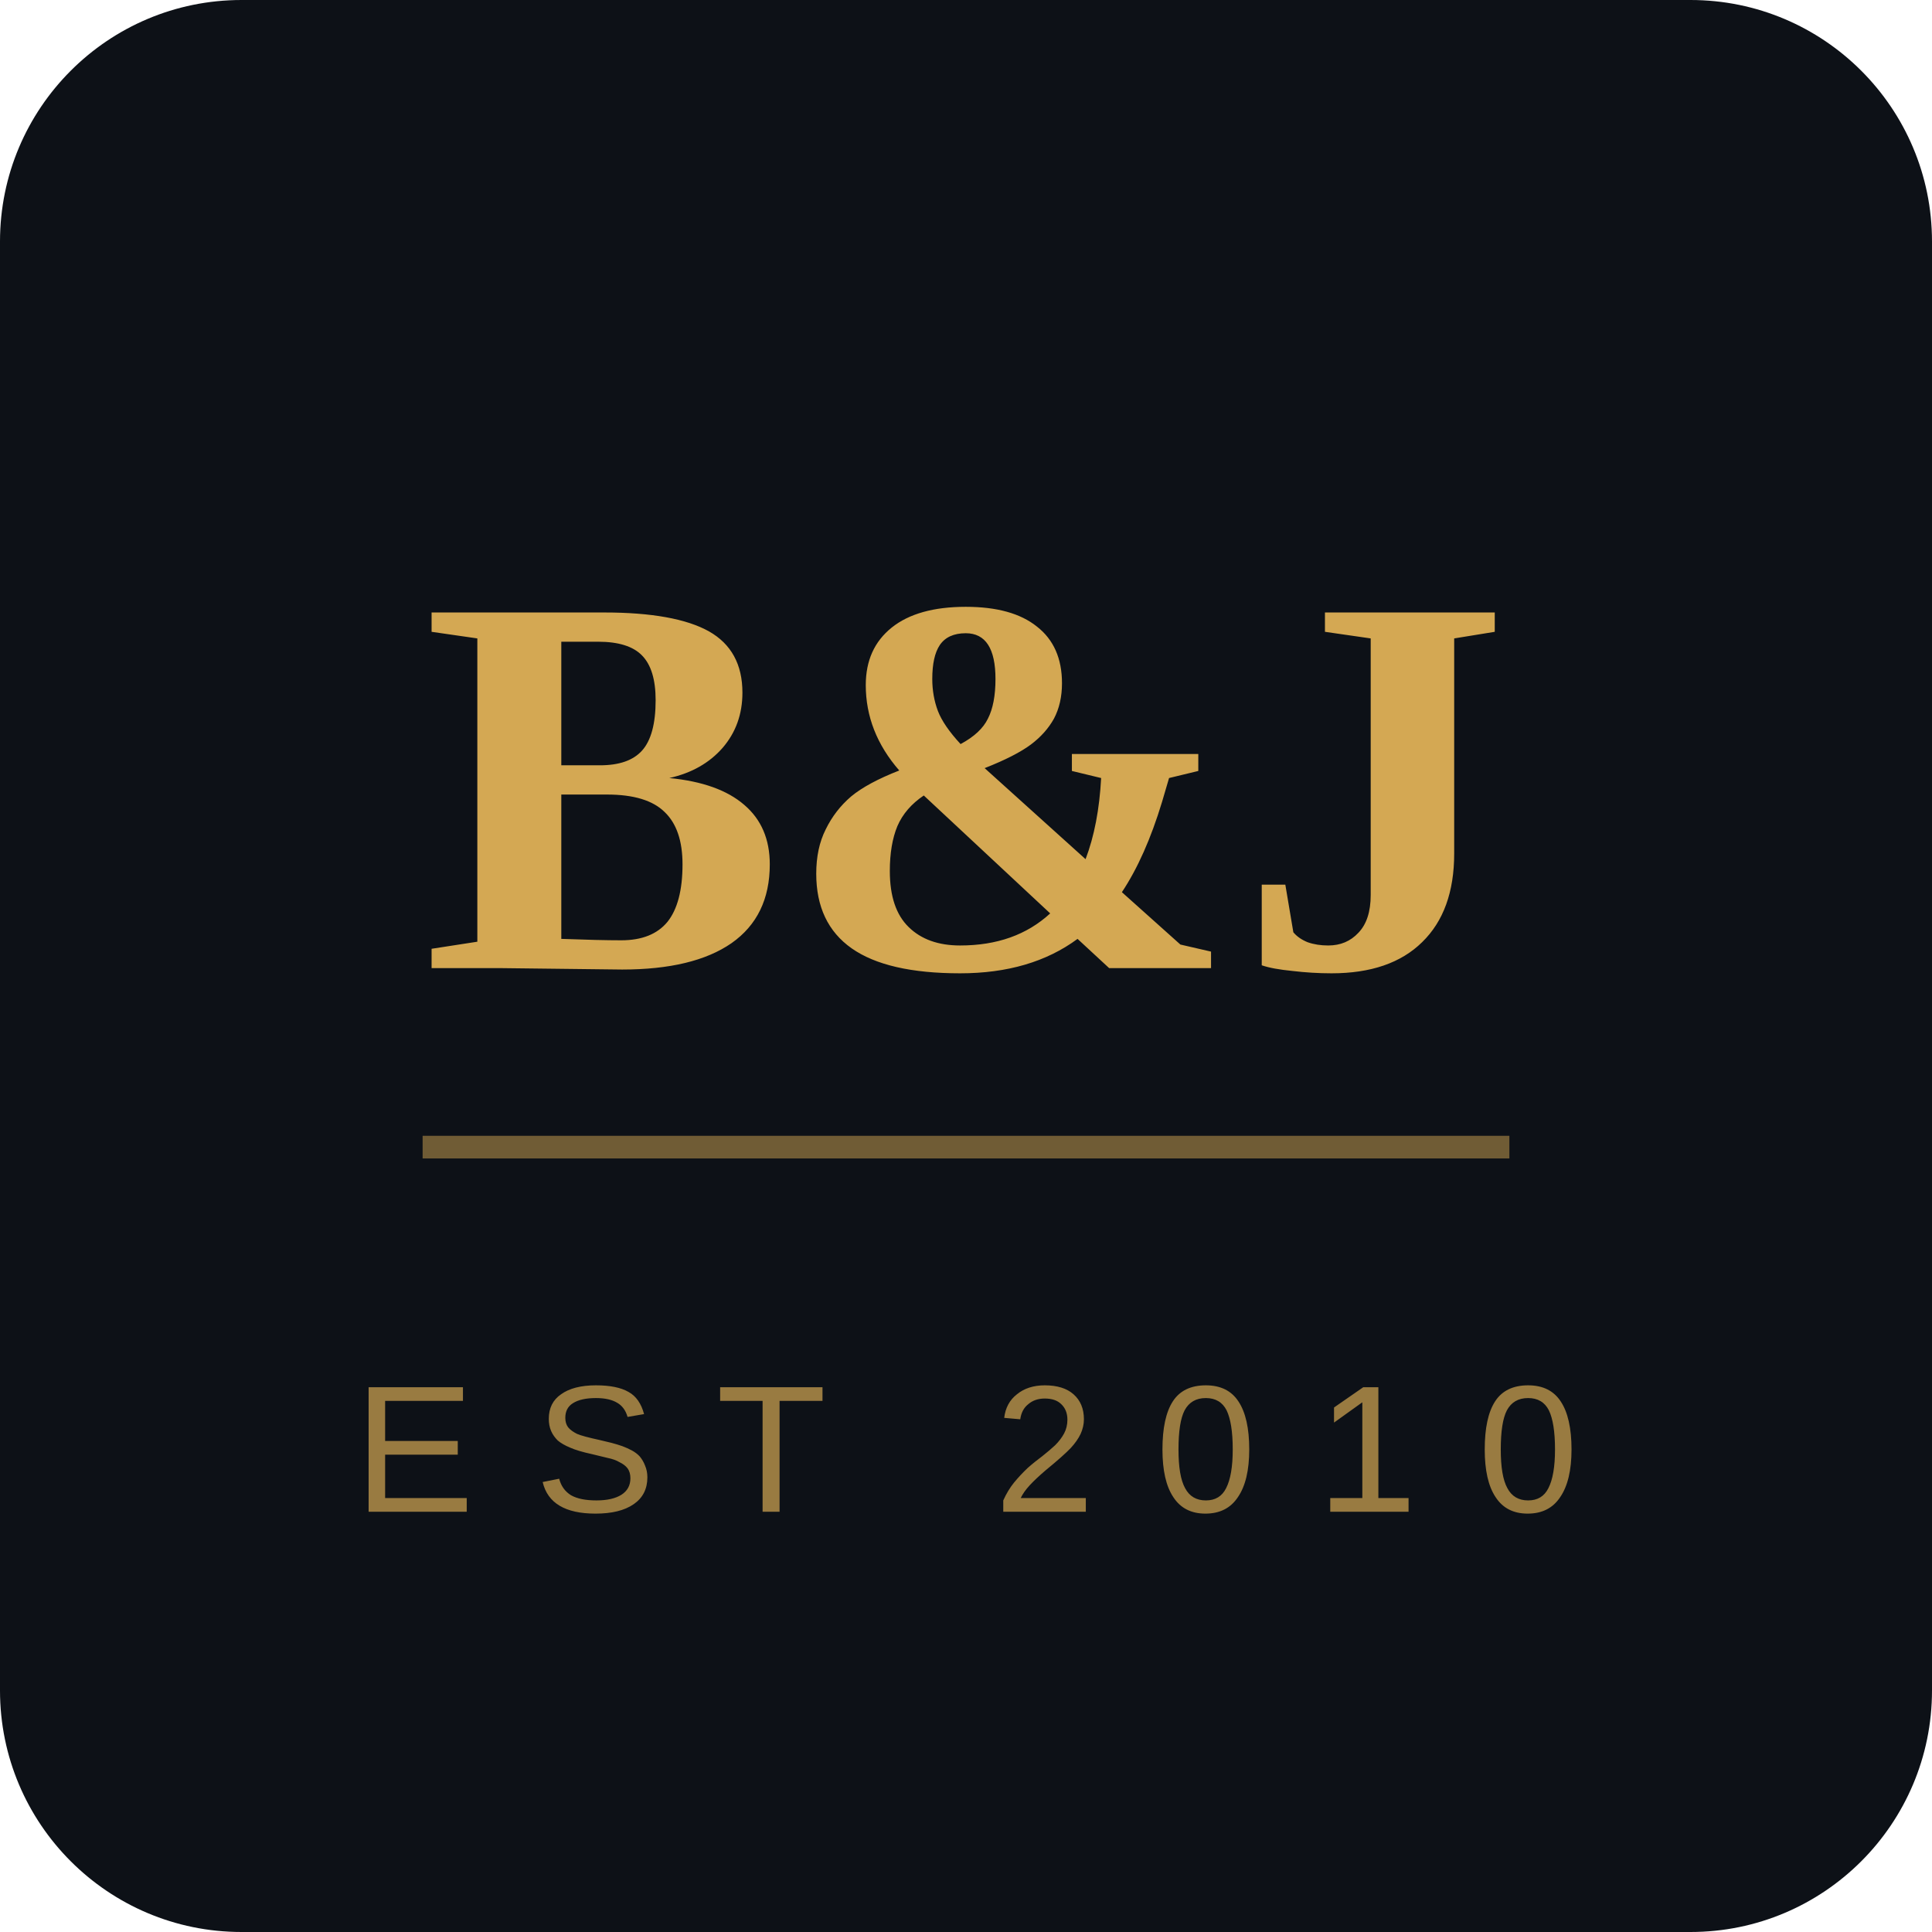
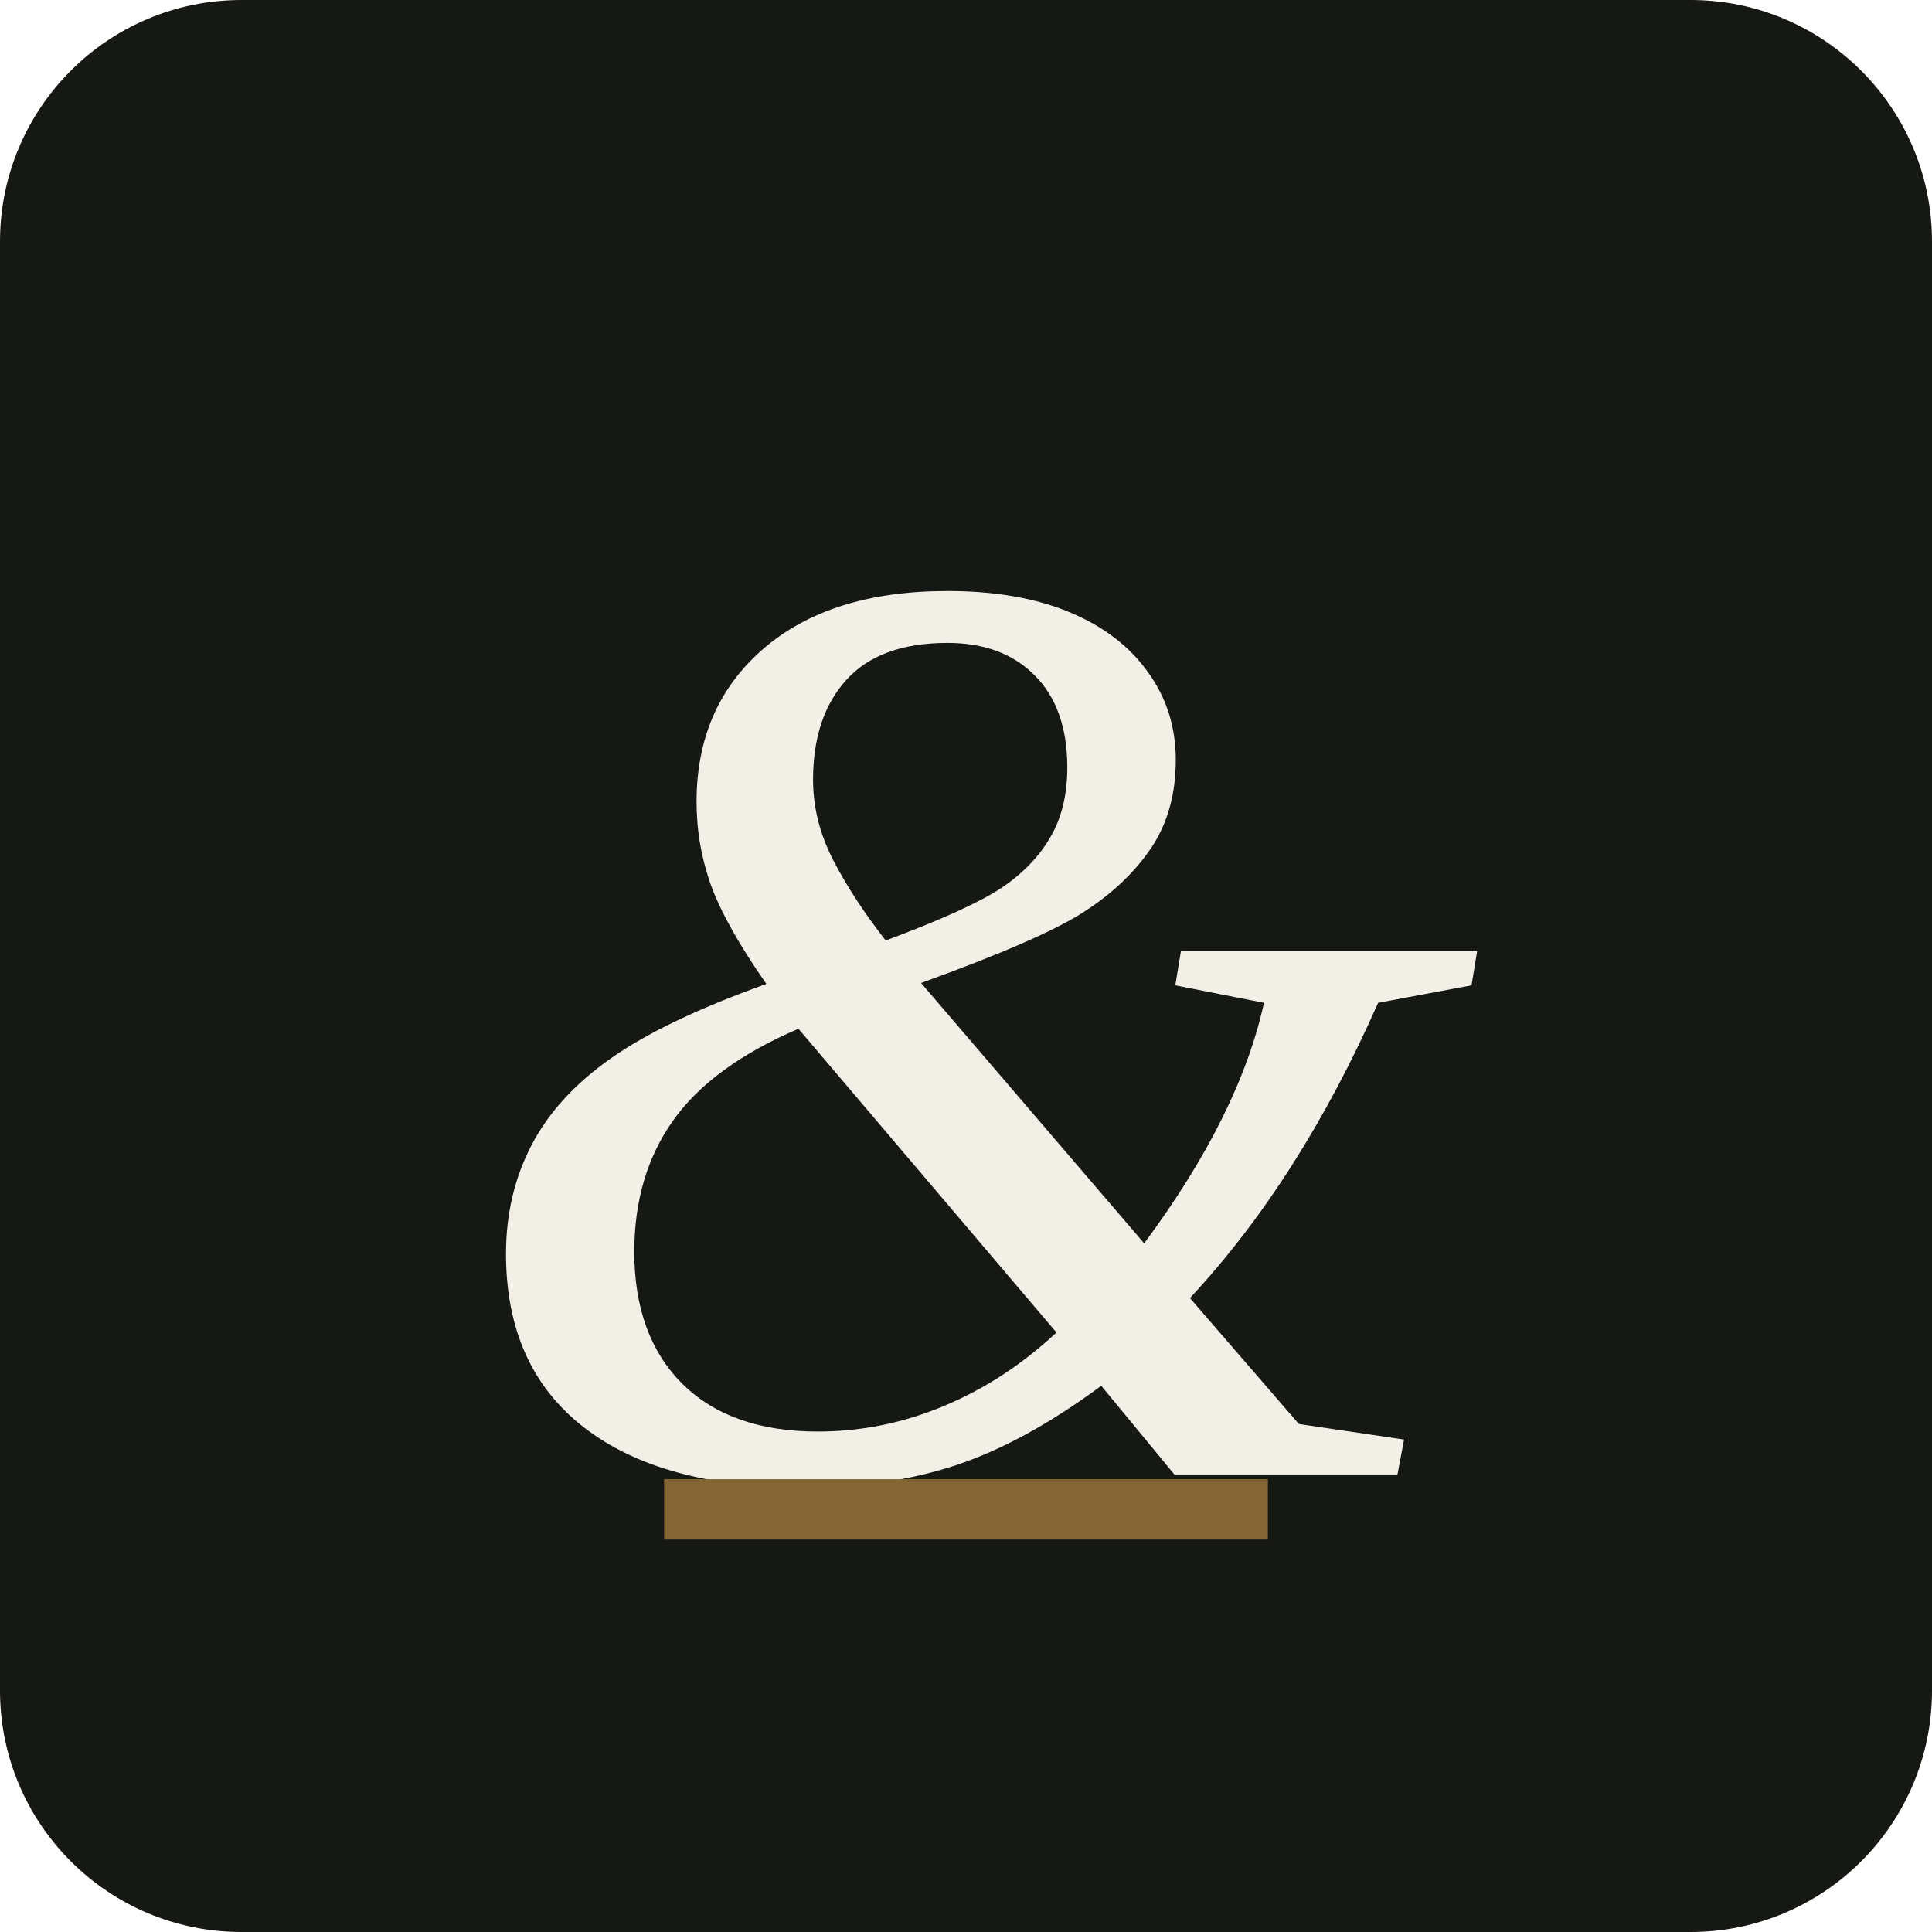
<svg xmlns="http://www.w3.org/2000/svg" viewBox="0 0 64 64">
-   <rect width="64" height="64" rx="8" fill="#0d1117" />
-   <text x="32" y="26" text-anchor="middle" font-family="Georgia, 'Times New Roman', serif" font-size="18" font-weight="600" fill="#d4a853" dominant-baseline="central">B&amp;J</text>
-   <line x1="14" y1="38" x2="50" y2="38" stroke="#d4a853" stroke-width="0.75" opacity="0.5" />
-   <text x="32" y="48" text-anchor="middle" font-family="Arial, Helvetica, sans-serif" font-size="6" font-weight="400" letter-spacing="2" fill="#d4a853" opacity="0.7" dominant-baseline="central">EST 2010</text>
+   <rect width="64" height="64" rx="8" fill="#161814" />
+   <text x="32" y="34" text-anchor="middle" font-family="'Fraunces', Georgia, 'Times New Roman', serif" font-style="italic" font-size="44" font-weight="400" fill="#F2EFE7" dominant-baseline="central">&amp;</text>
+   <line x1="22" y1="50" x2="42" y2="50" stroke="#836634" stroke-width="2" />
</svg>
